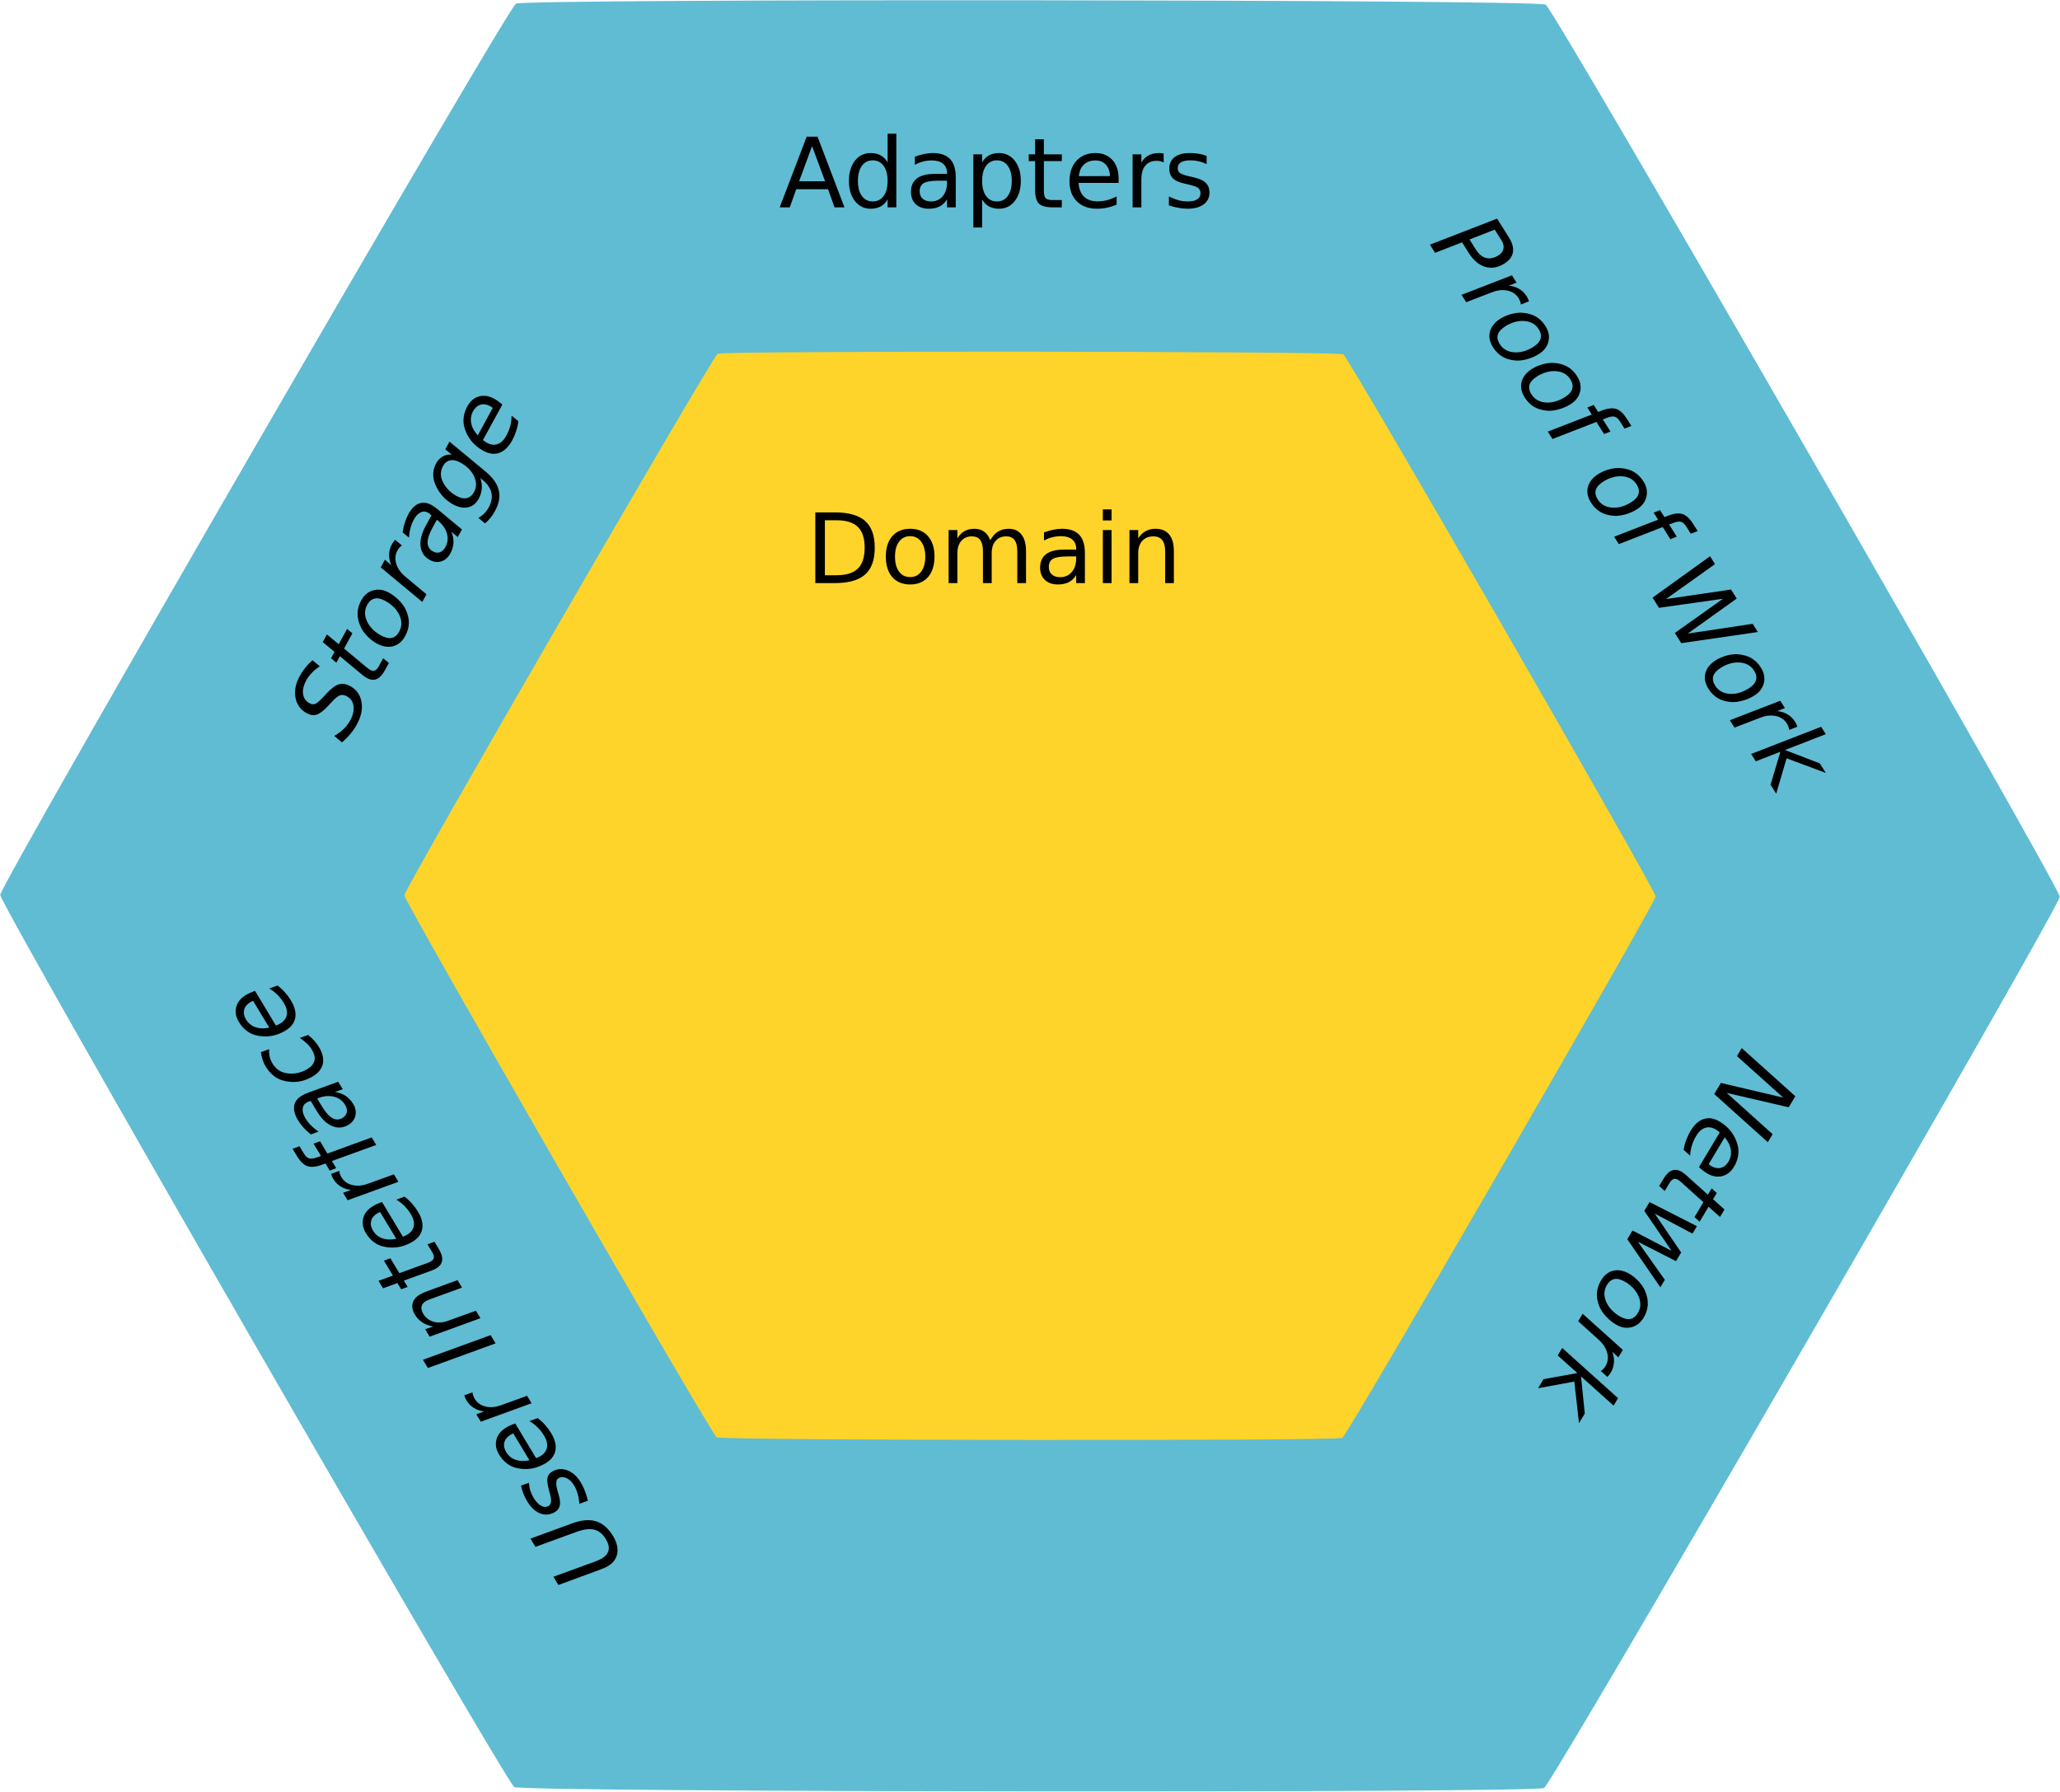
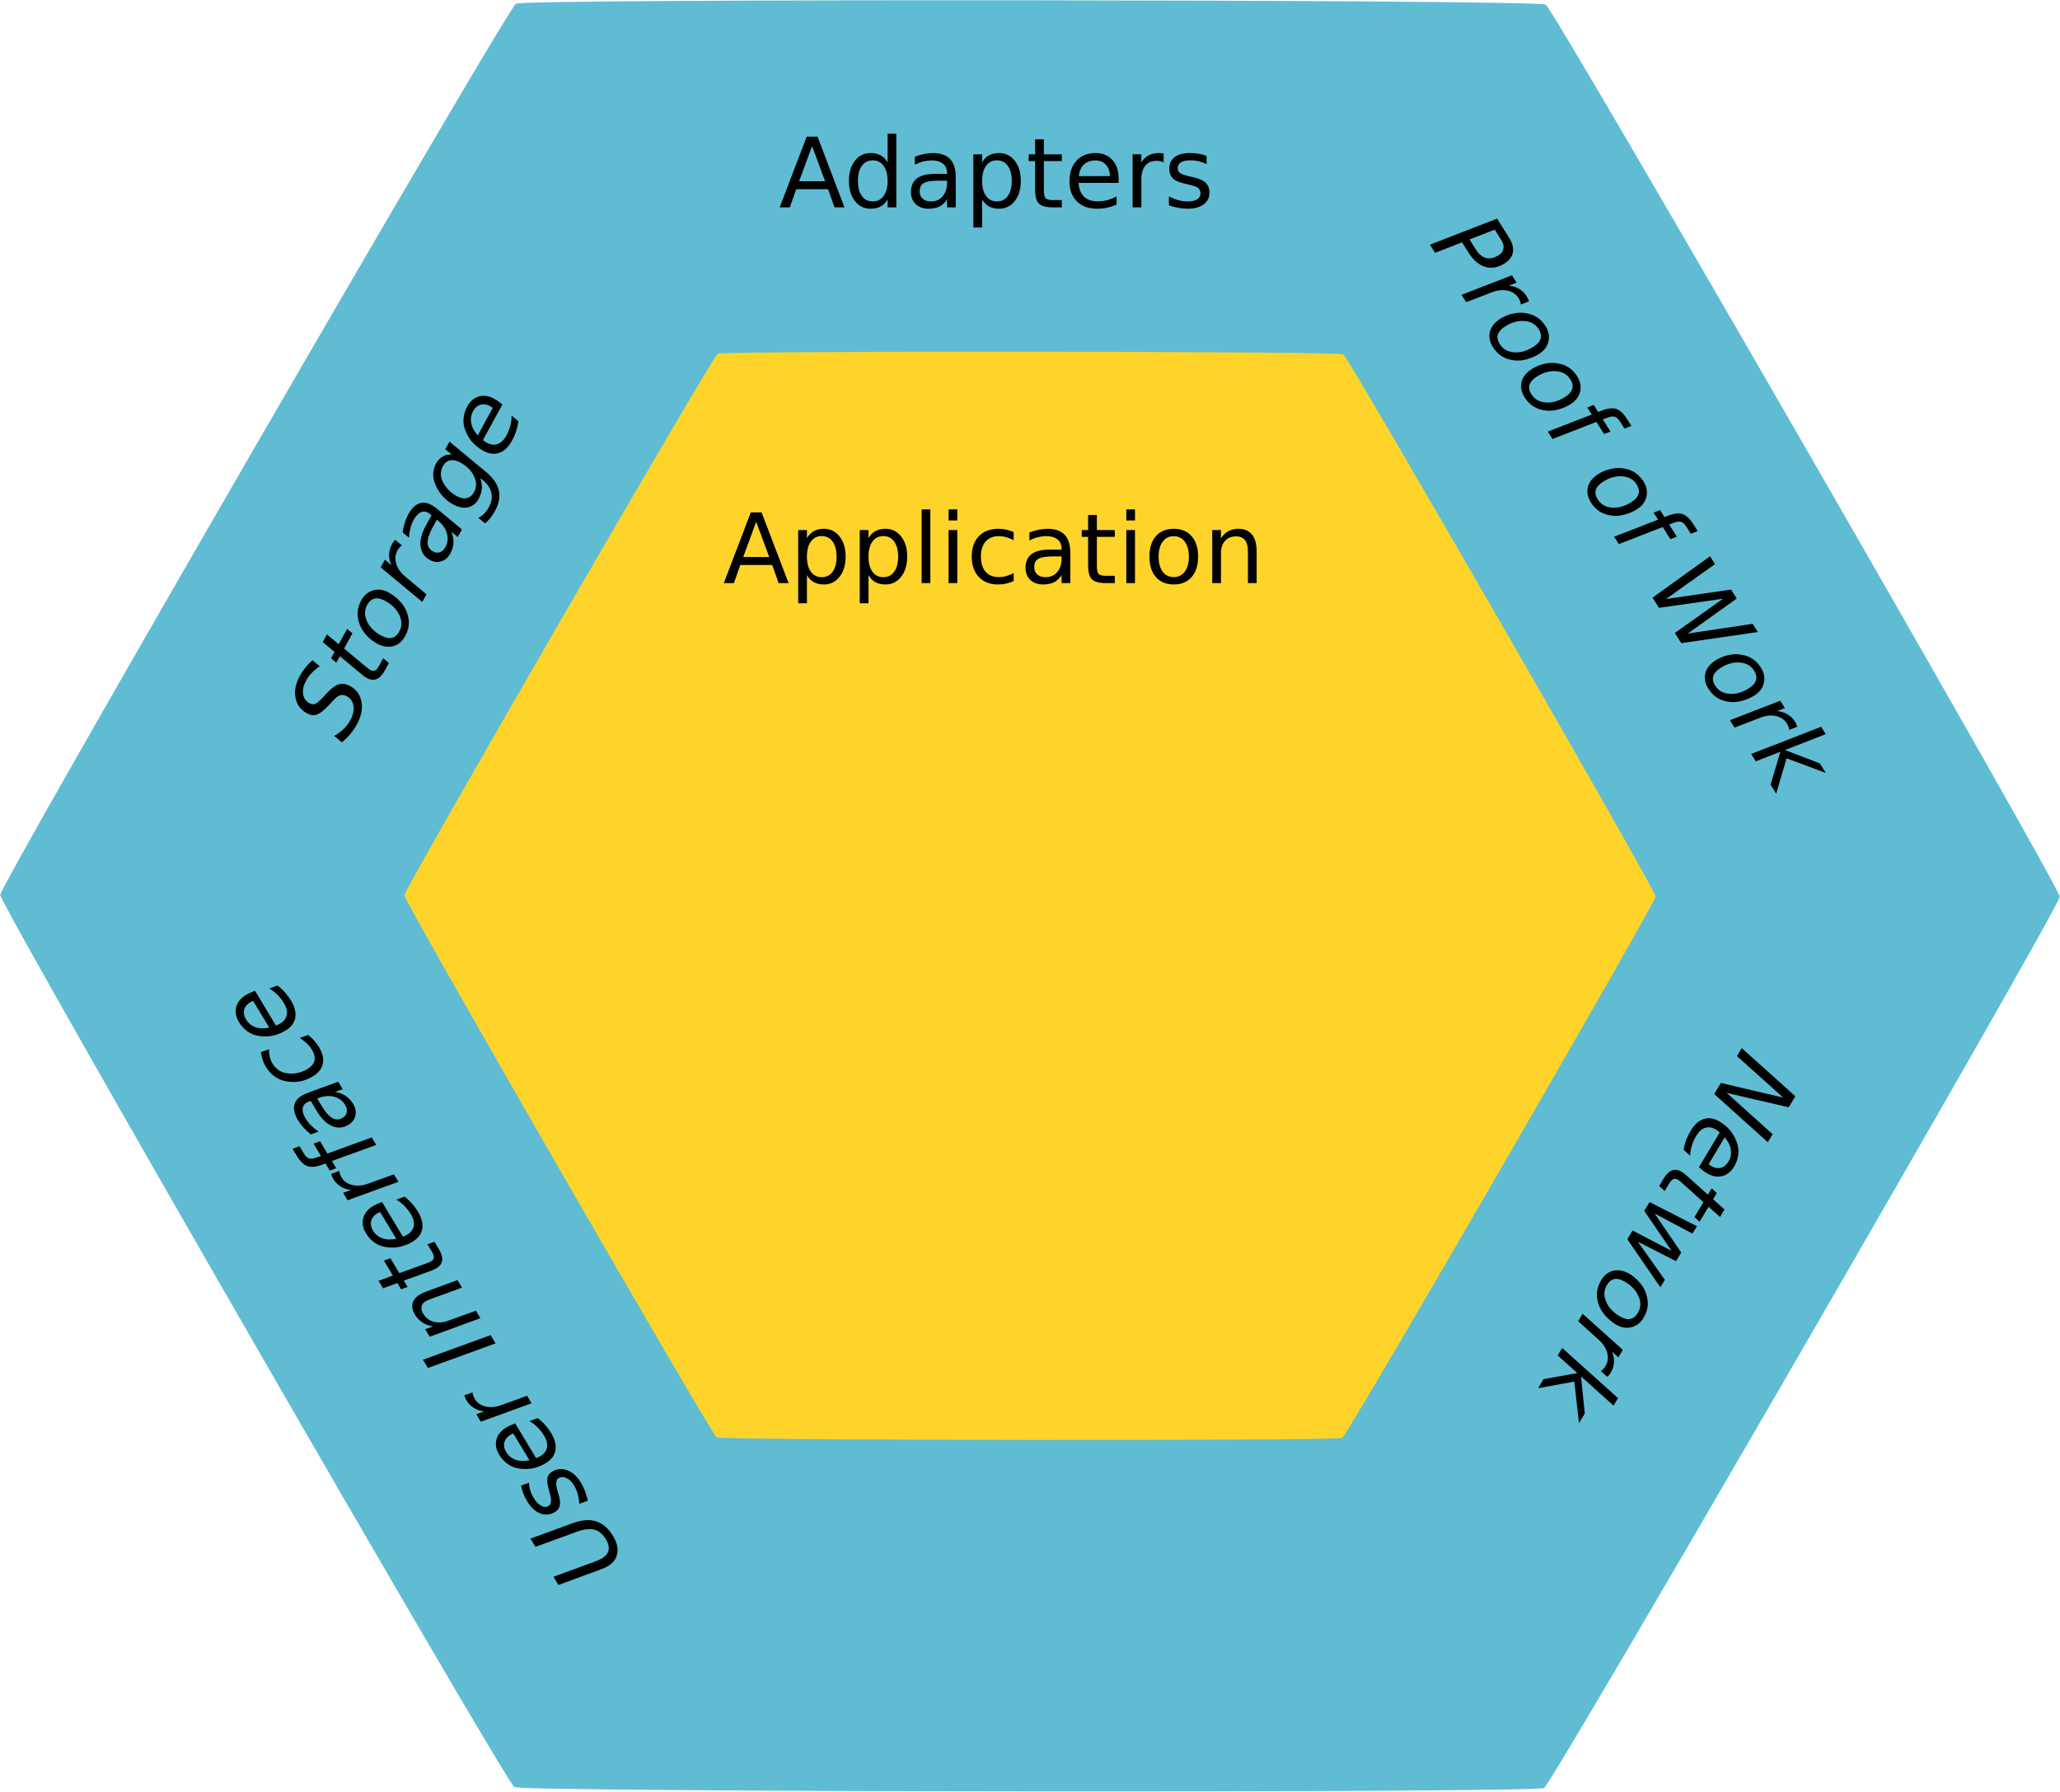
<svg xmlns="http://www.w3.org/2000/svg" width="679.765" height="591.285" id="svg2" version="1.1">
  <defs id="defs4" />
  <g id="layer1" transform="translate(-18.67842,-26.21682)">
    <path d="m 465.924,509.825 c -1.789,1.031 -204.671,0.847 -206.458,-0.187 -1.787,-1.034 -103.069,-176.827 -103.067,-178.891 0.002,-2.065 101.602,-177.674 103.391,-178.705 1.789,-1.031 204.671,-0.847 206.458,0.187 1.787,1.034 103.069,176.827 103.067,178.891 -0.002,2.065 -101.602,177.674 -103.391,178.705 z" id="path2997" style="fill:#5fbcd3;fill-opacity:1;stroke:none;stroke-width:0.1;stroke-linecap:round;stroke-linejoin:round;stroke-miterlimit:4;stroke-opacity:1;stroke-dasharray:none;stroke-dashoffset:0" transform="matrix(1.645857,0,0,1.645857,-238.6498,-222.81)" />
    <path style="fill:#ffd42a;fill-opacity:1;stroke:none;stroke-width:0.1;stroke-linecap:round;stroke-linejoin:round;stroke-miterlimit:4;stroke-opacity:1;stroke-dasharray:none;stroke-dashoffset:0" id="path2985" d="m 465.924,509.825 c -1.789,1.031 -204.671,0.847 -206.458,-0.187 -1.787,-1.034 -103.069,-176.827 -103.067,-178.891 0.002,-2.065 101.602,-177.674 103.391,-178.705 1.789,-1.031 204.671,-0.847 206.458,0.187 1.787,1.034 103.069,176.827 103.067,178.891 -0.002,2.065 -101.602,177.674 -103.391,178.705 z" transform="translate(-4.295992,-9.074242)" />
    <text xml:space="preserve" style="font-size:18px;font-style:normal;font-variant:normal;font-weight:normal;font-stretch:normal;text-align:center;line-height:125%;letter-spacing:0px;word-spacing:0px;text-anchor:middle;fill:#000000;fill-opacity:1;stroke:none;font-family:Constantia;-inkscape-font-specification:Constantia" x="358.366" y="218.648" id="text2987">
-       <tspan x="358.366" y="218.648" id="tspan2995" style="font-size:32px;font-style:normal;font-variant:normal;font-weight:normal;font-stretch:normal;font-family:Bitstream Vera Sans;-inkscape-font-specification:Bitstream Vera Sans">Domain</tspan>
+       <tspan x="358.366" y="218.648" id="tspan2995" style="font-size:32px;font-style:normal;font-variant:normal;font-weight:normal;font-stretch:normal;font-family:Bitstream Vera Sans;-inkscape-font-specification:Bitstream Vera Sans">Application</tspan>
    </text>
    <text id="text2999" y="94.648" x="359.225" style="font-size:18px;font-style:normal;font-variant:normal;font-weight:normal;font-stretch:normal;text-align:center;line-height:125%;letter-spacing:0px;word-spacing:0px;text-anchor:middle;fill:#000000;fill-opacity:1;stroke:none;font-family:Constantia;-inkscape-font-specification:Constantia" xml:space="preserve">
      <tspan style="font-size:32px;font-style:normal;font-variant:normal;font-weight:normal;font-stretch:normal;font-family:Bitstream Vera Sans;-inkscape-font-specification:Bitstream Vera Sans" id="tspan3003" y="94.648" x="359.225">Adapters</tspan>
    </text>
    <text xml:space="preserve" style="font-size:18px;font-style:normal;font-variant:normal;font-weight:normal;font-stretch:normal;text-align:center;line-height:125%;letter-spacing:0px;word-spacing:0px;text-anchor:middle;fill:#000000;fill-opacity:1;stroke:none;font-family:Constantia;-inkscape-font-specification:Constantia" x="-100.756" y="246.523" id="text3042" transform="matrix(0.4797051,-0.8774298,0.8774298,0.4797051,0,0)">
      <tspan x="-100.756" y="246.523" id="tspan3044" style="font-size:32px;font-style:oblique;font-variant:normal;font-weight:normal;font-stretch:normal;font-family:Bitstream Vera Sans;-inkscape-font-specification:Bitstream Vera Sans Oblique">Storage</tspan>
    </text>
    <text transform="matrix(0.5334537,0.8458293,-0.8458293,0.5334537,0,0)" id="text3046" y="-357.845" x="471.478" style="font-size:18px;font-style:normal;font-variant:normal;font-weight:normal;font-stretch:normal;text-align:center;line-height:125%;letter-spacing:0px;word-spacing:0px;text-anchor:middle;fill:#000000;fill-opacity:1;stroke:none;font-family:Constantia;-inkscape-font-specification:Constantia" xml:space="preserve">
      <tspan style="font-size:32px;font-style:oblique;font-variant:normal;font-weight:normal;font-stretch:normal;font-family:Bitstream Vera Sans;-inkscape-font-specification:Bitstream Vera Sans Oblique" y="-357.845" x="471.478" id="tspan3050">Proof of Work</tspan>
    </text>
    <text transform="matrix(-0.5153697,-0.856968,0.856968,-0.5153697,0,0)" id="text3054" y="-85.847" x="-455.384" style="font-size:18px;font-style:normal;font-variant:normal;font-weight:normal;font-stretch:normal;text-align:center;line-height:125%;letter-spacing:0px;word-spacing:0px;text-anchor:middle;fill:#000000;fill-opacity:1;stroke:none;font-family:Constantia;-inkscape-font-specification:Constantia" xml:space="preserve">
      <tspan style="font-size:32px;font-style:oblique;font-variant:normal;font-weight:normal;font-stretch:normal;font-family:Bitstream Vera Sans;-inkscape-font-specification:Bitstream Vera Sans Oblique" id="tspan3056" y="-85.847" x="-455.384">User Interface</tspan>
    </text>
    <text xml:space="preserve" style="font-size:18px;font-style:normal;font-variant:normal;font-weight:normal;font-stretch:normal;text-align:center;line-height:125%;letter-spacing:0px;word-spacing:0px;text-anchor:middle;fill:#000000;fill-opacity:1;stroke:none;font-family:Constantia;-inkscape-font-specification:Constantia" x="92.096" y="-700.292" id="text3058" transform="matrix(-0.5136588,0.8579946,-0.8579946,-0.5136588,0,0)">
      <tspan id="tspan3060" x="92.096" y="-700.292" style="font-size:32px;font-style:oblique;font-variant:normal;font-weight:normal;font-stretch:normal;font-family:Bitstream Vera Sans;-inkscape-font-specification:Bitstream Vera Sans Oblique">Network</tspan>
    </text>
  </g>
</svg>
